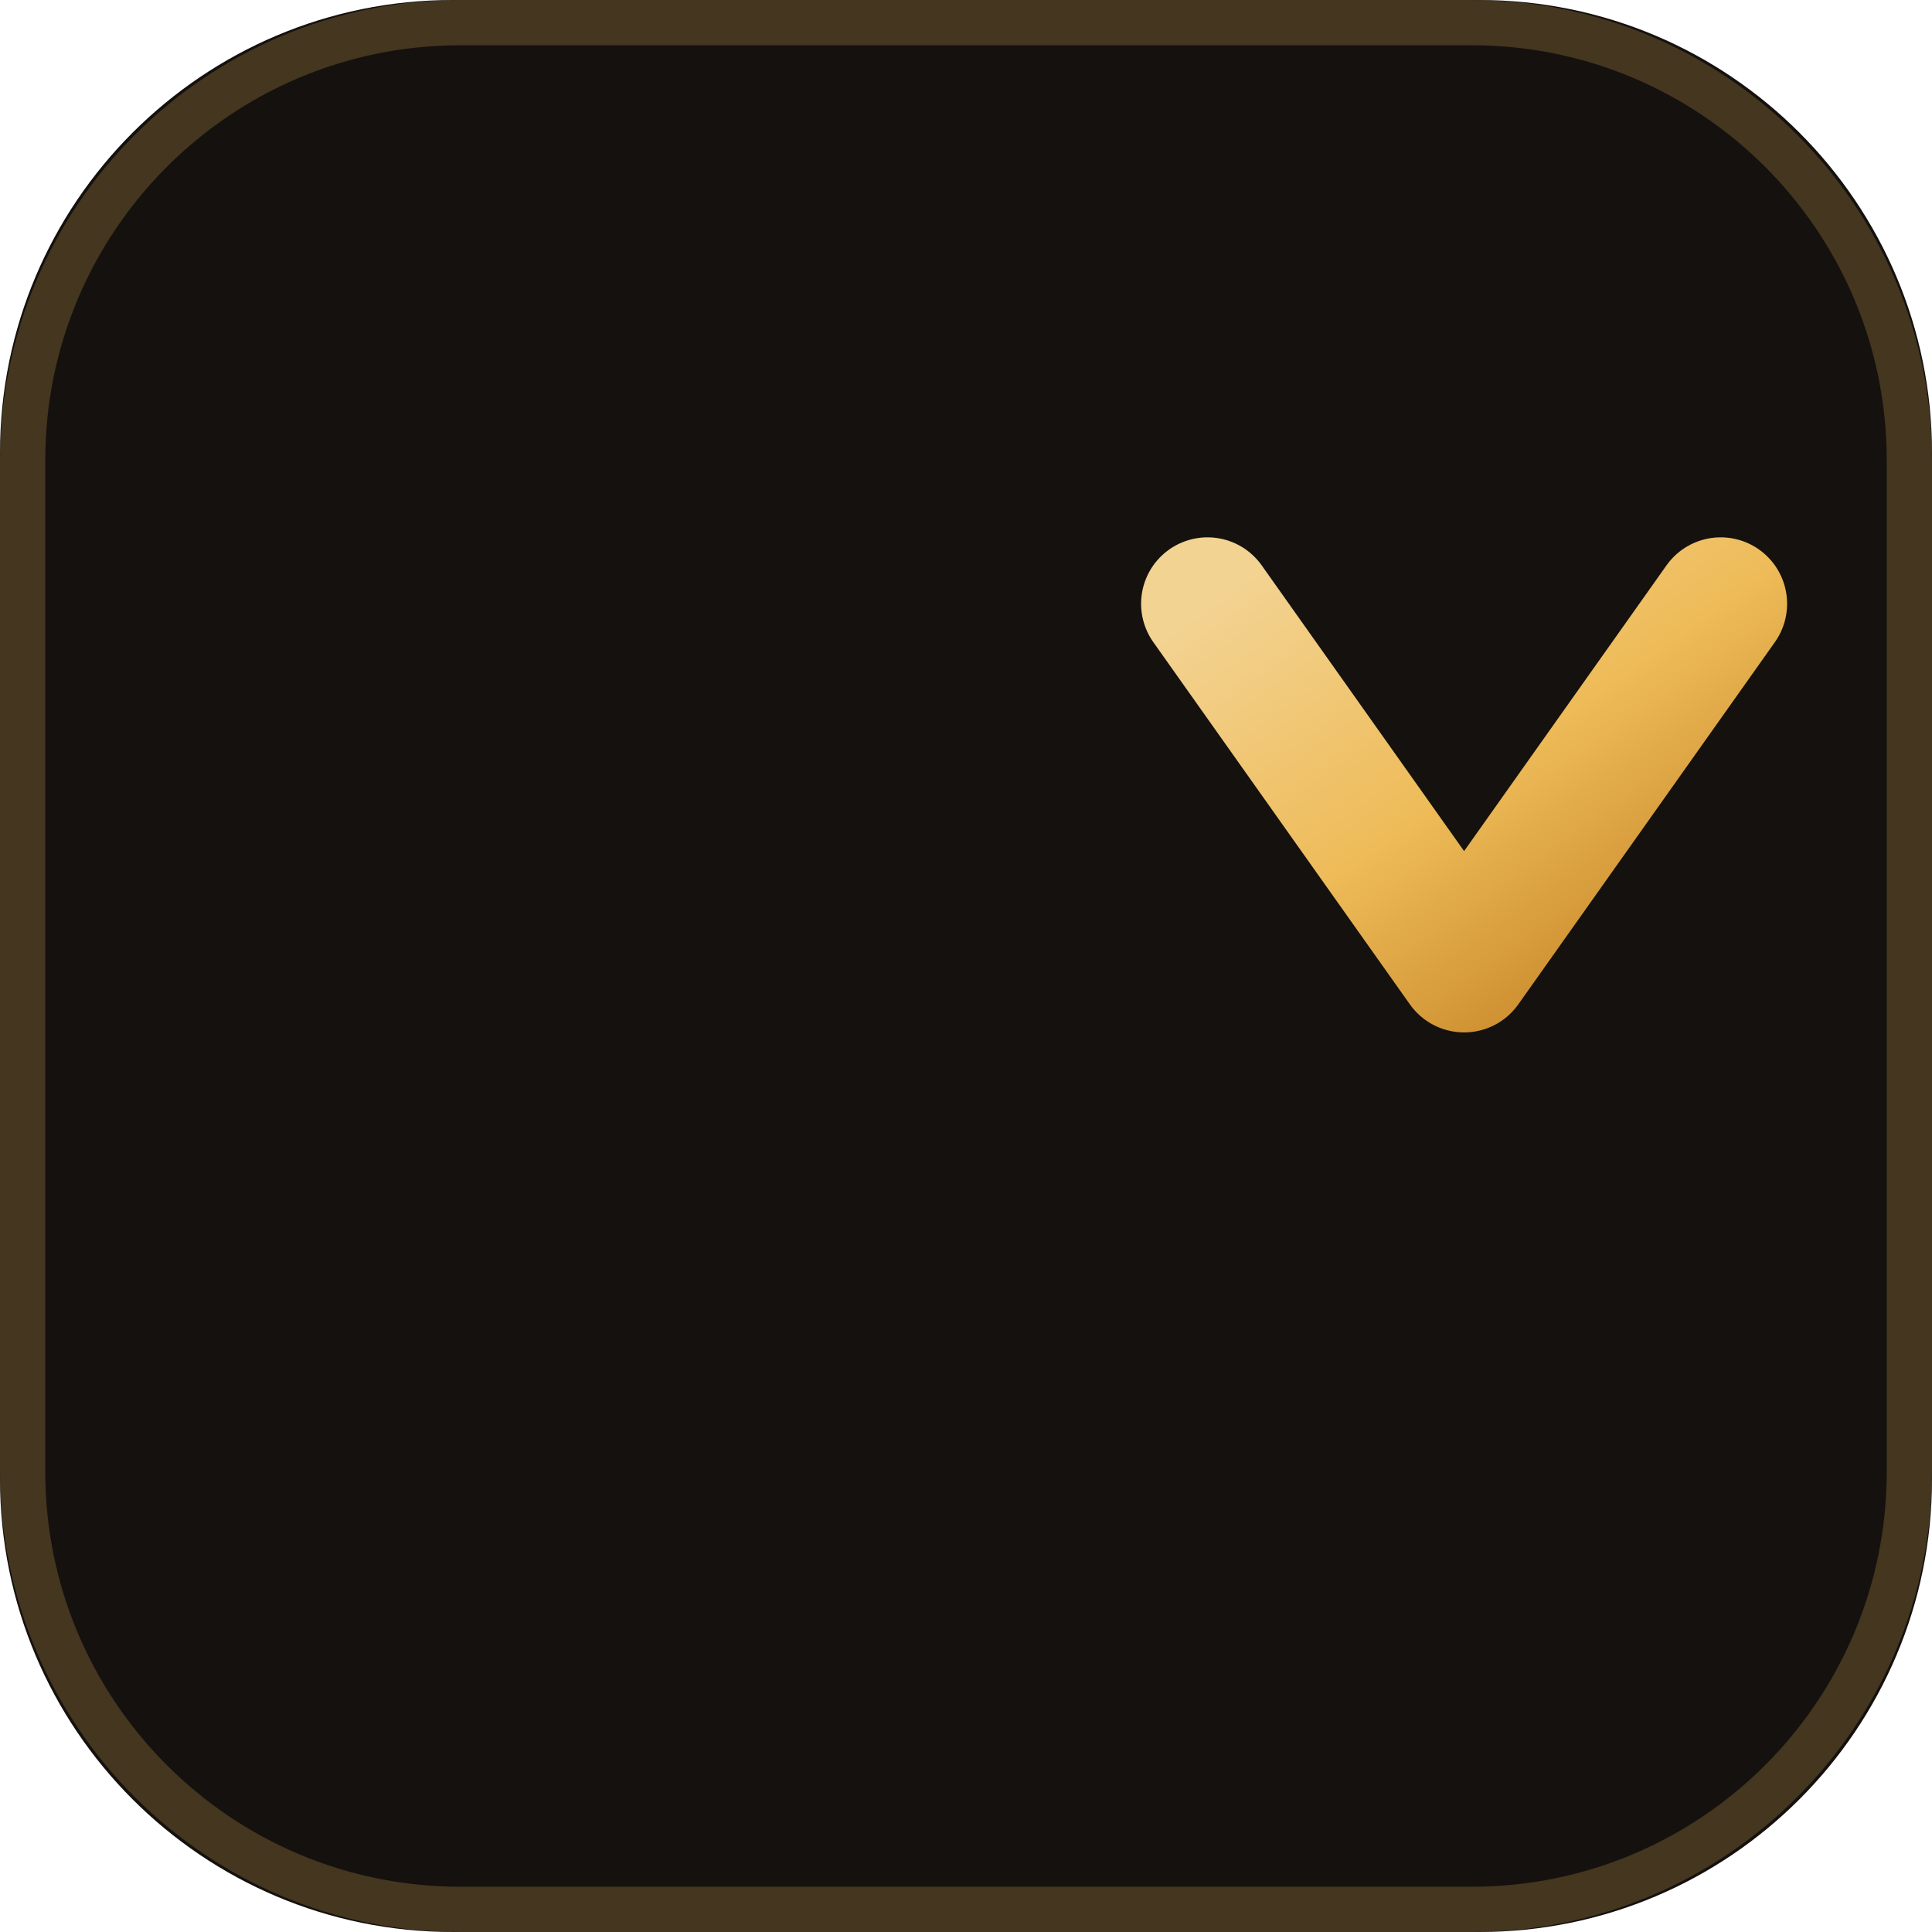
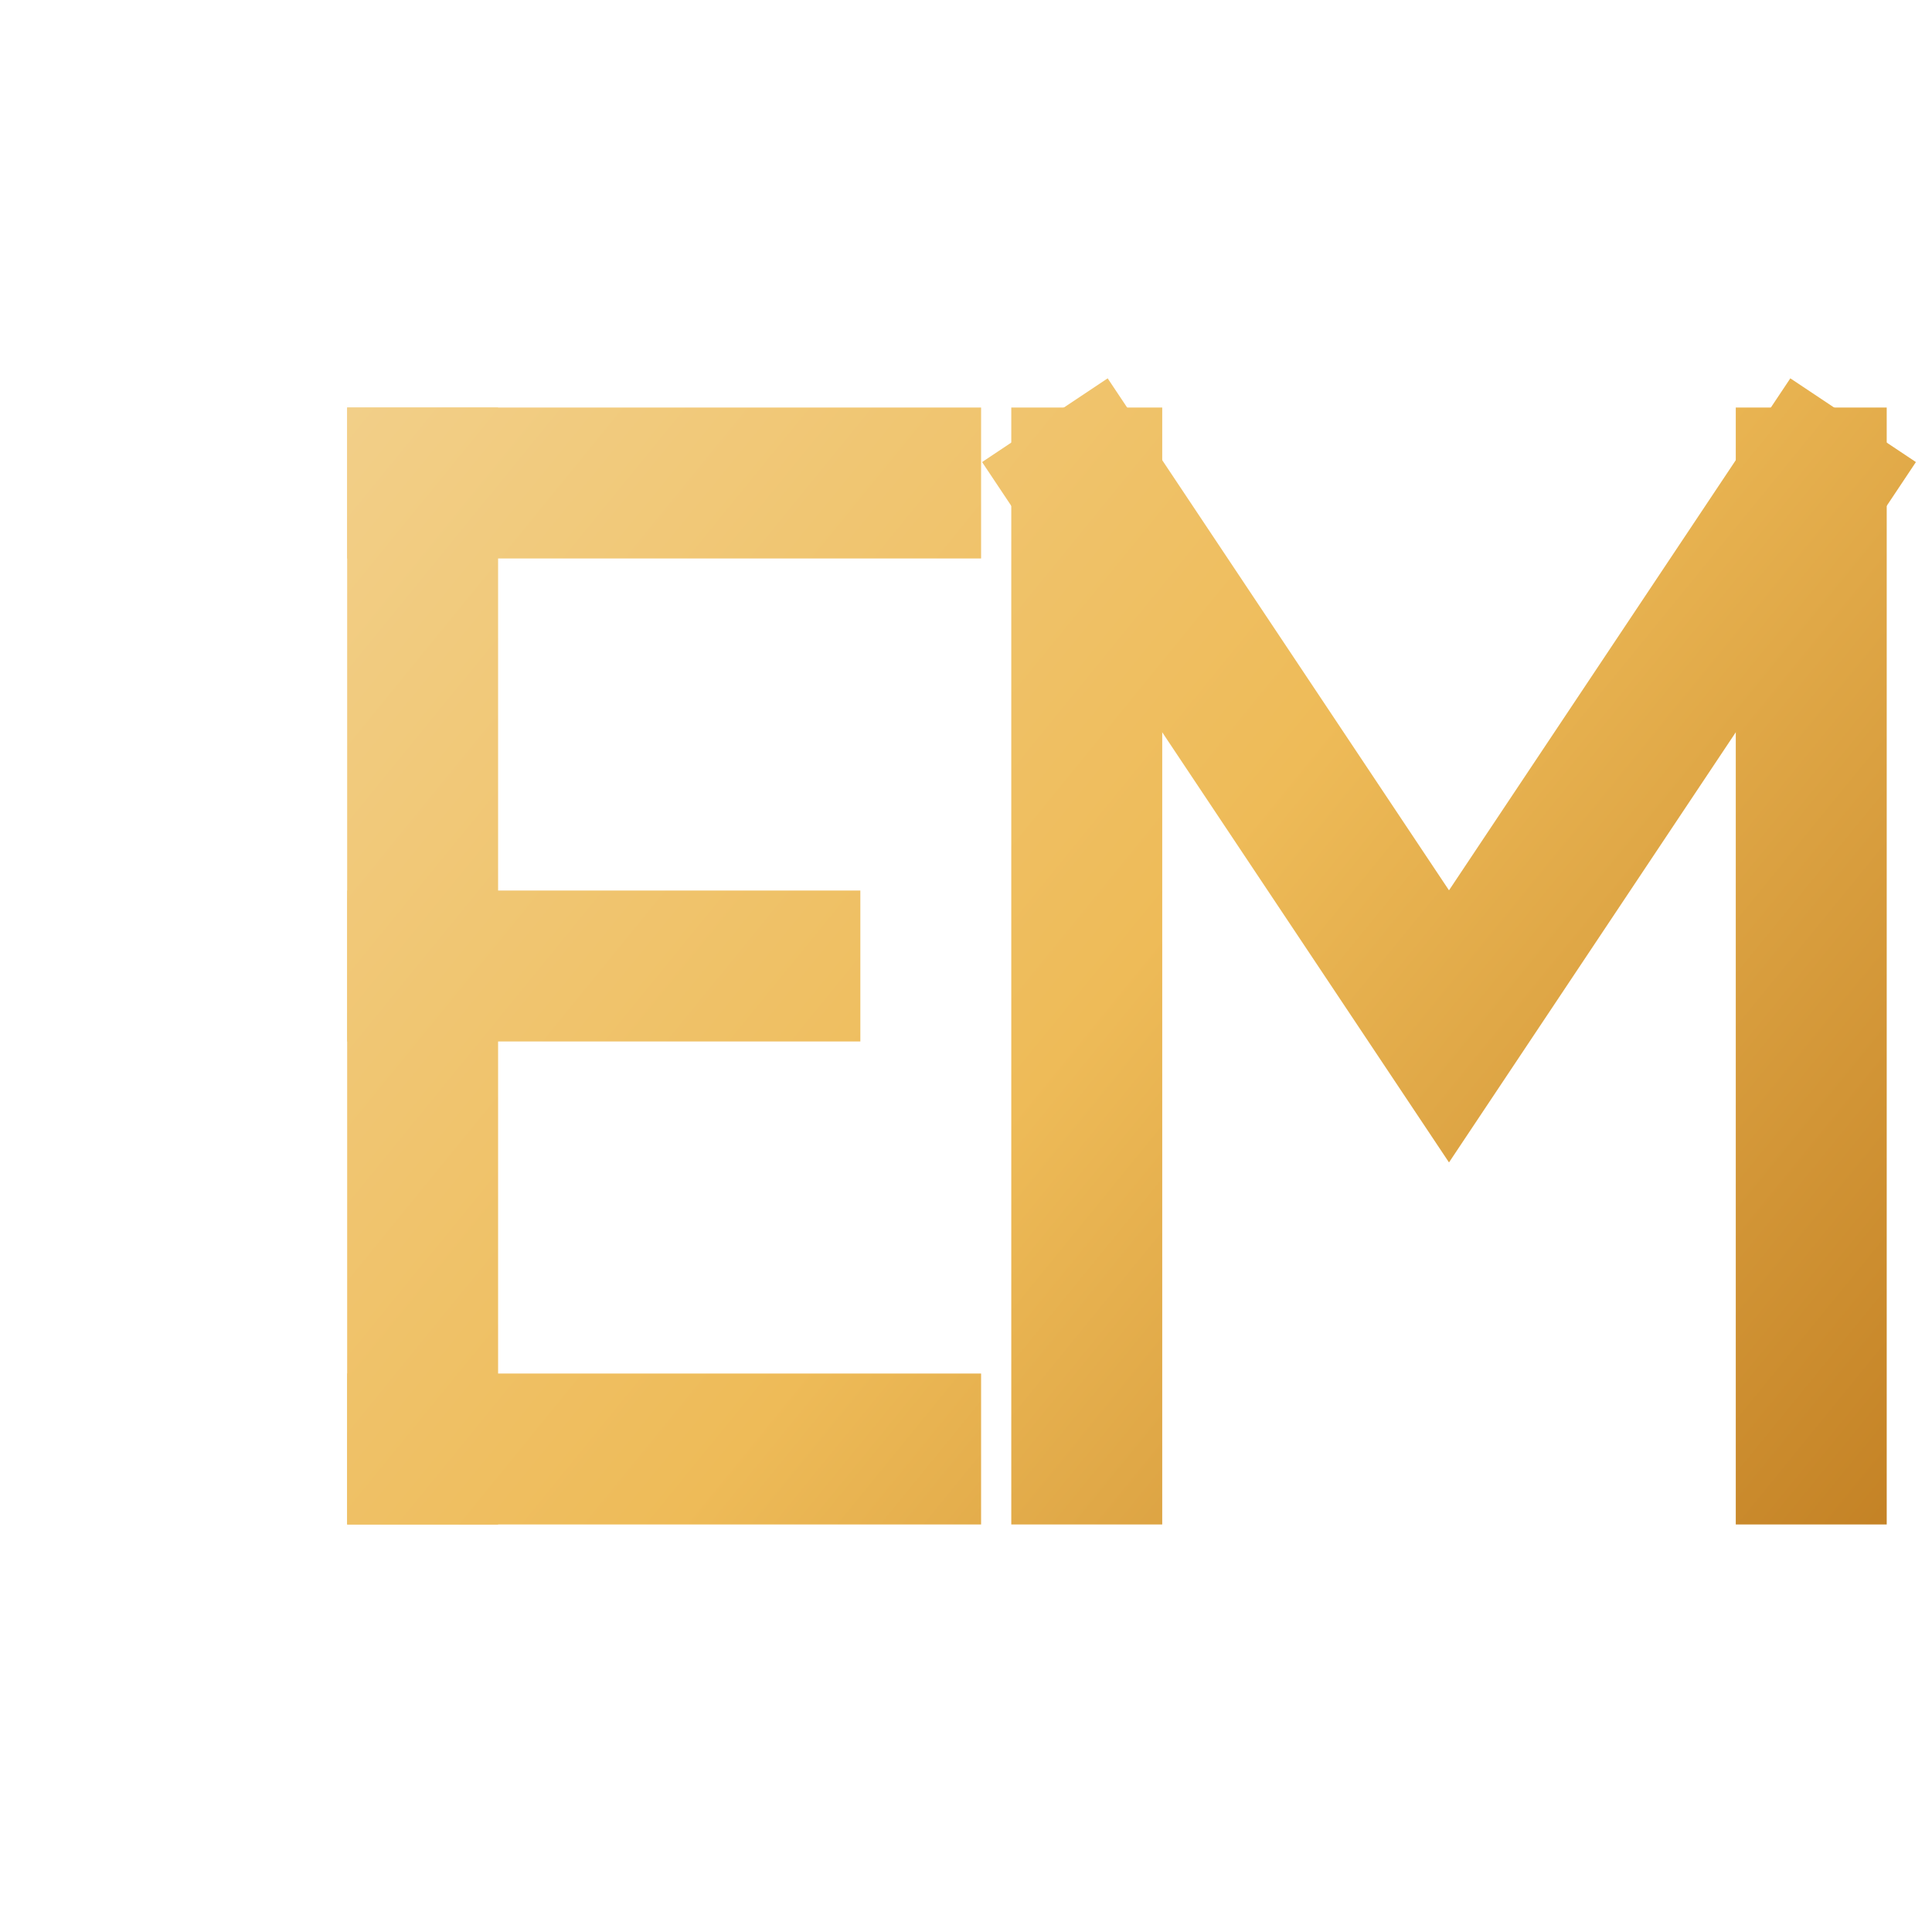
- <svg xmlns="http://www.w3.org/2000/svg" viewBox="0 0 64 64" width="64" height="64" role="img" aria-label="Emad Moustafa monogram">
+ <svg xmlns="http://www.w3.org/2000/svg" viewBox="0 0 64 64" width="64" height="64" role="img" aria-label="EM monogram">
  <defs>
-     <linearGradient id="g" x1="0" y1="0" x2="1" y2="1">
+     <linearGradient id="gA" gradientUnits="userSpaceOnUse" x1="6" y1="10" x2="60" y2="54">
      <stop offset="0" stop-color="#f3d392" />
-       <stop offset="0.5" stop-color="#eebb58" />
+       <stop offset="0.55" stop-color="#eebb58" />
      <stop offset="1" stop-color="#c48225" />
    </linearGradient>
  </defs>
-   <rect x="0" y="0" width="64" height="64" rx="15" fill="#14110f" />
-   <rect x="0.75" y="0.75" width="62.5" height="62.5" rx="14.5" fill="none" stroke="#eebb58" stroke-opacity="0.22" stroke-width="1.5" />
-   <g fill="none" stroke="url(#g)" stroke-width="4.4" stroke-linecap="round" stroke-linejoin="round">
-     <path d="M16 20 V44" />
-     <path d="M16 20 H27" />
-     <path d="M16 32 H31" />
-     <path d="M16 44 H35" />
-     <path d="M40 44 V20" />
-     <path d="M40 20 L48.5 32 L57 20" />
-     <path d="M57 20 V44" />
+   <g fill="none" stroke="url(#gA)" stroke-width="5" stroke-linecap="square" stroke-linejoin="miter">
+     <path d="M14 16 V48" />
+     <path d="M14 16 H30" />
+     <path d="M14 32 H26" />
+     <path d="M14 48 H30" />
+     <path d="M36 48 V16" />
+     <path d="M36 16 L48 34 L60 16" />
+     <path d="M60 16 V48" />
  </g>
</svg>
